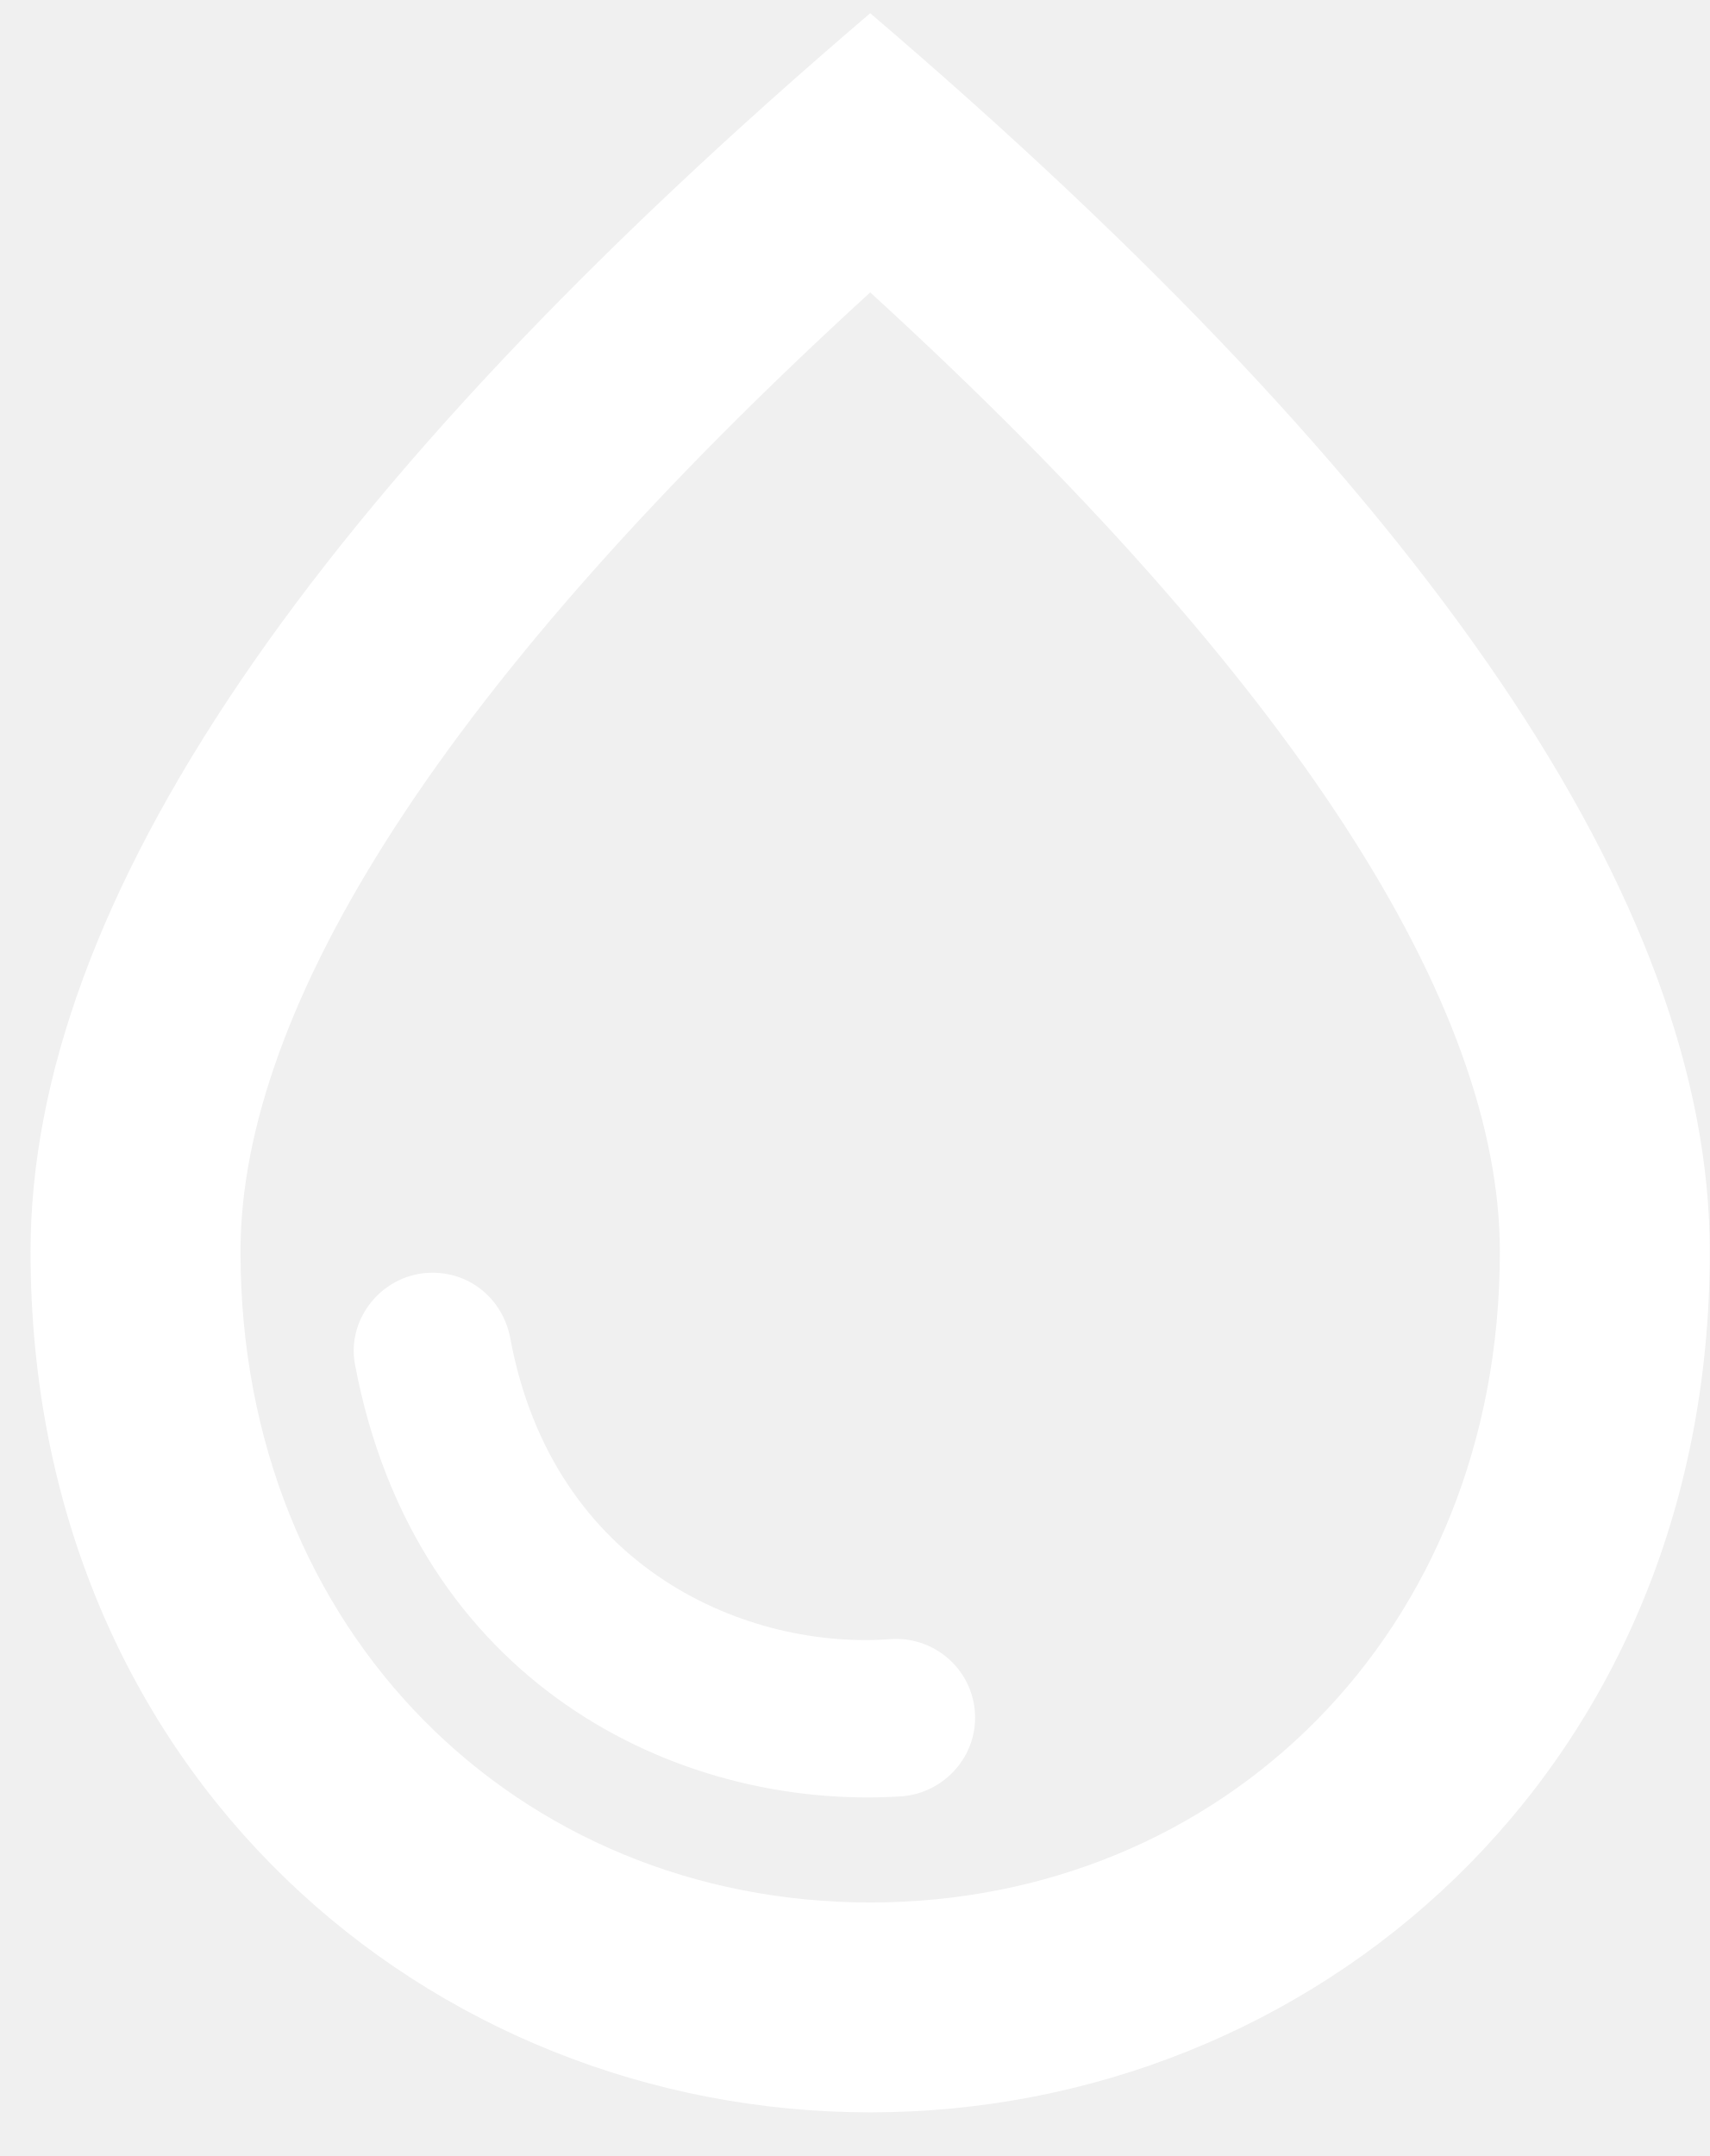
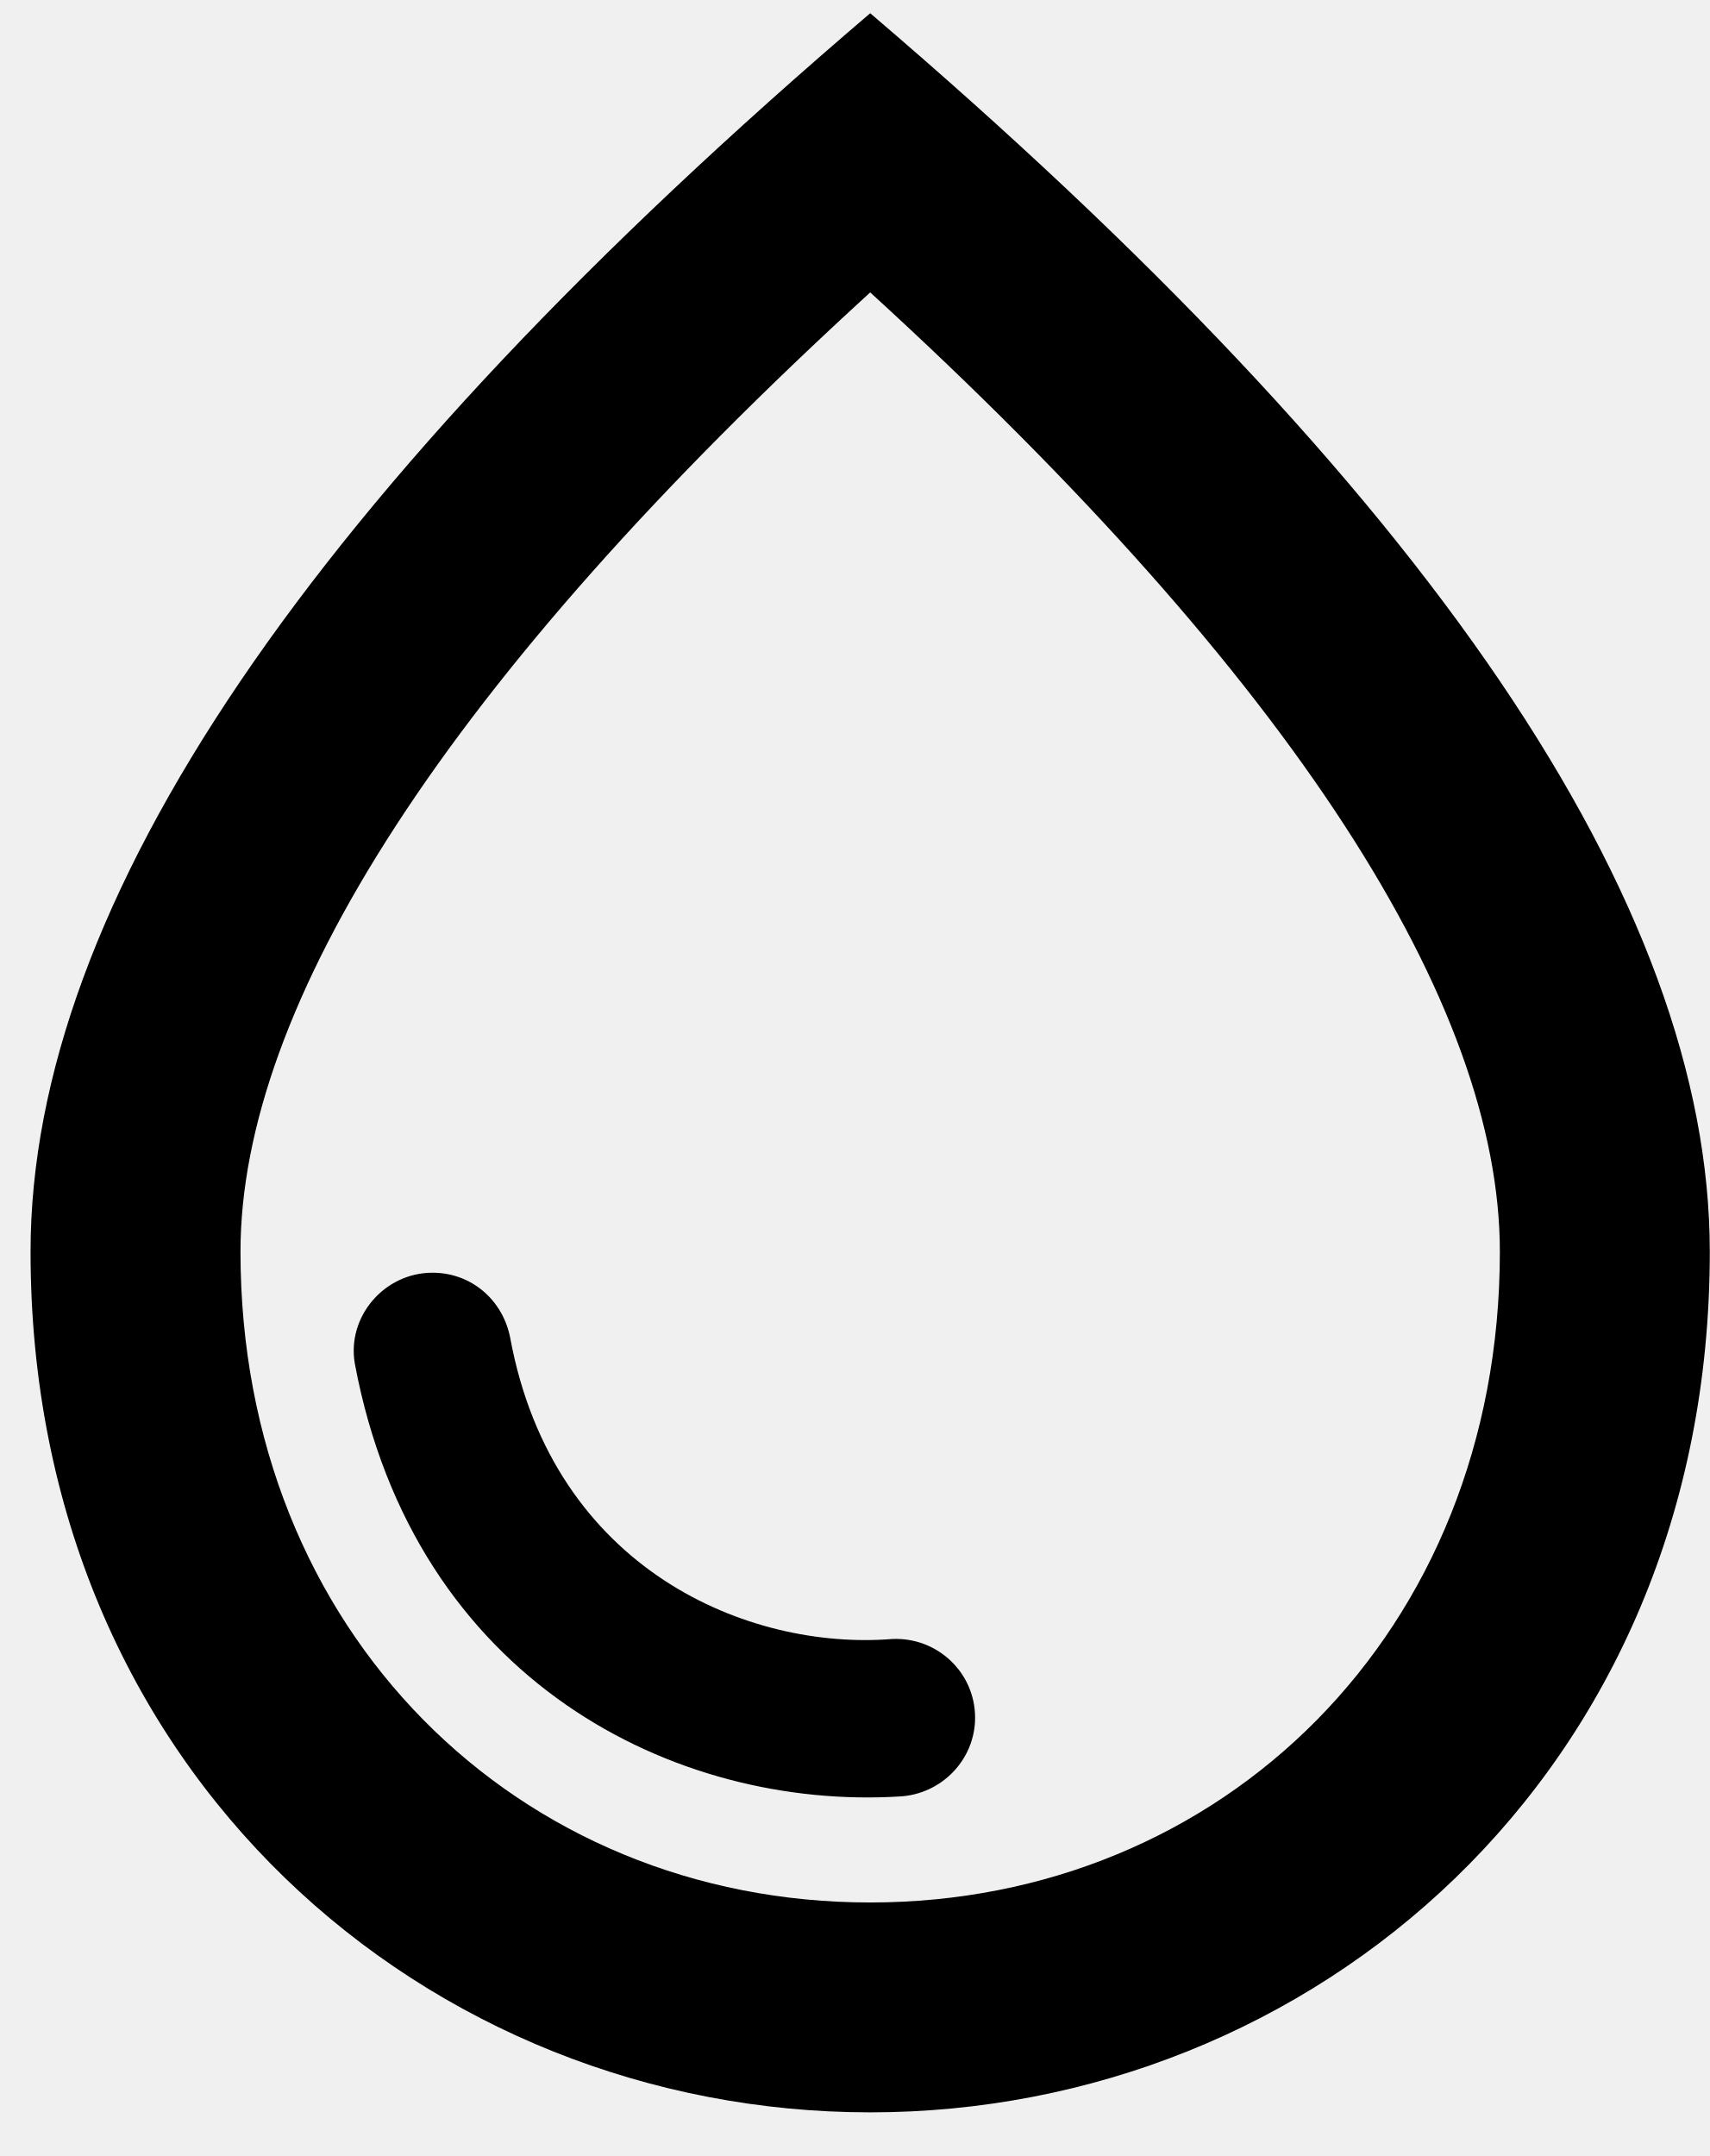
<svg xmlns="http://www.w3.org/2000/svg" width="23" height="29" viewBox="0 0 23 29" fill="none">
-   <path d="M11.706 0.178C4.181 6.601 0.411 12.149 0.411 16.837C0.411 23.867 5.776 28.413 11.706 28.413C17.635 28.413 23 23.867 23 16.837C23 12.149 19.23 6.601 11.706 0.178ZM11.706 25.59C6.976 25.59 3.235 21.961 3.235 16.837C3.235 13.533 5.988 9.157 11.706 3.933C17.423 9.157 20.176 13.519 20.176 16.837C20.176 21.961 16.435 25.59 11.706 25.59ZM5.818 17.119C6.341 17.119 6.764 17.486 6.863 17.994C7.442 21.128 10.082 22.201 12.002 22.046C12.609 22.018 13.117 22.498 13.117 23.105C13.117 23.669 12.665 24.135 12.101 24.164C9.094 24.347 5.578 22.625 4.774 18.347C4.661 17.712 5.169 17.119 5.818 17.119Z" fill="white" />
+   <path d="M11.706 0.178C4.181 6.601 0.411 12.149 0.411 16.837C0.411 23.867 5.776 28.413 11.706 28.413C17.635 28.413 23 23.867 23 16.837C23 12.149 19.23 6.601 11.706 0.178ZM11.706 25.59C6.976 25.59 3.235 21.961 3.235 16.837C3.235 13.533 5.988 9.157 11.706 3.933C17.423 9.157 20.176 13.519 20.176 16.837C20.176 21.961 16.435 25.59 11.706 25.59ZM5.818 17.119C6.341 17.119 6.764 17.486 6.863 17.994C7.442 21.128 10.082 22.201 12.002 22.046C12.609 22.018 13.117 22.498 13.117 23.105C13.117 23.669 12.665 24.135 12.101 24.164C9.094 24.347 5.578 22.625 4.774 18.347C4.661 17.712 5.169 17.119 5.818 17.119Z" fill="black" />
</svg>
